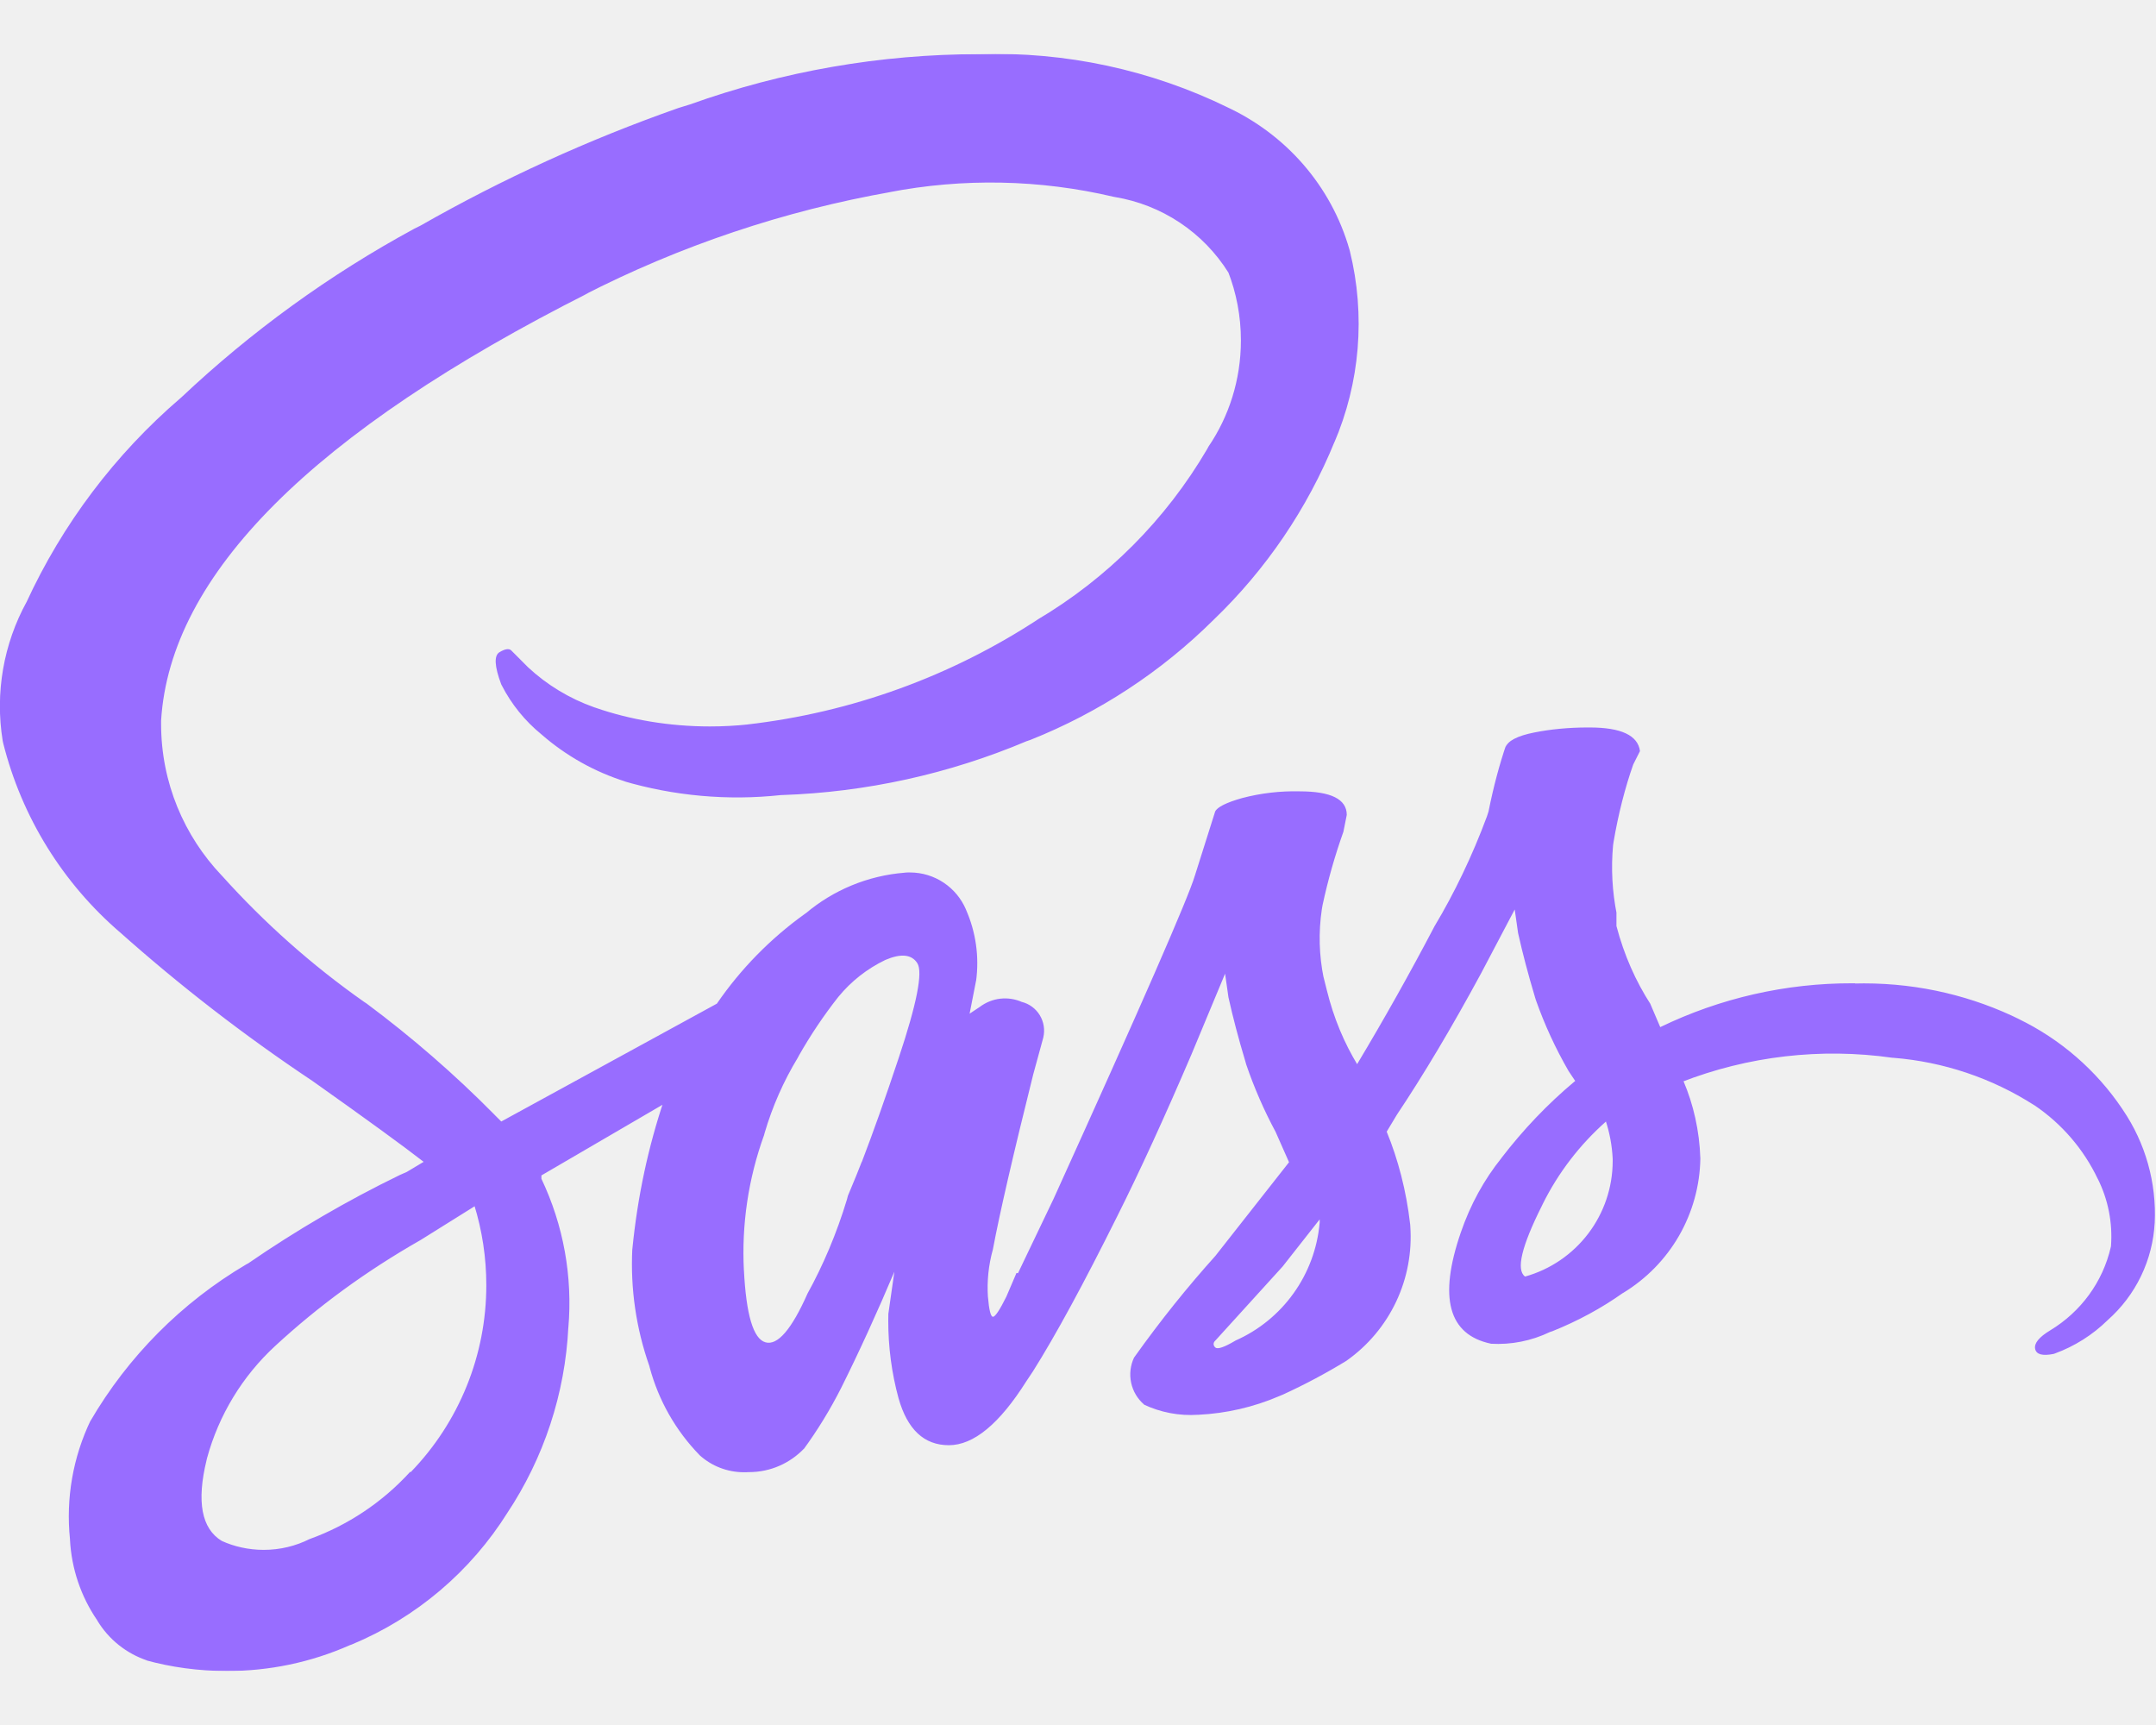
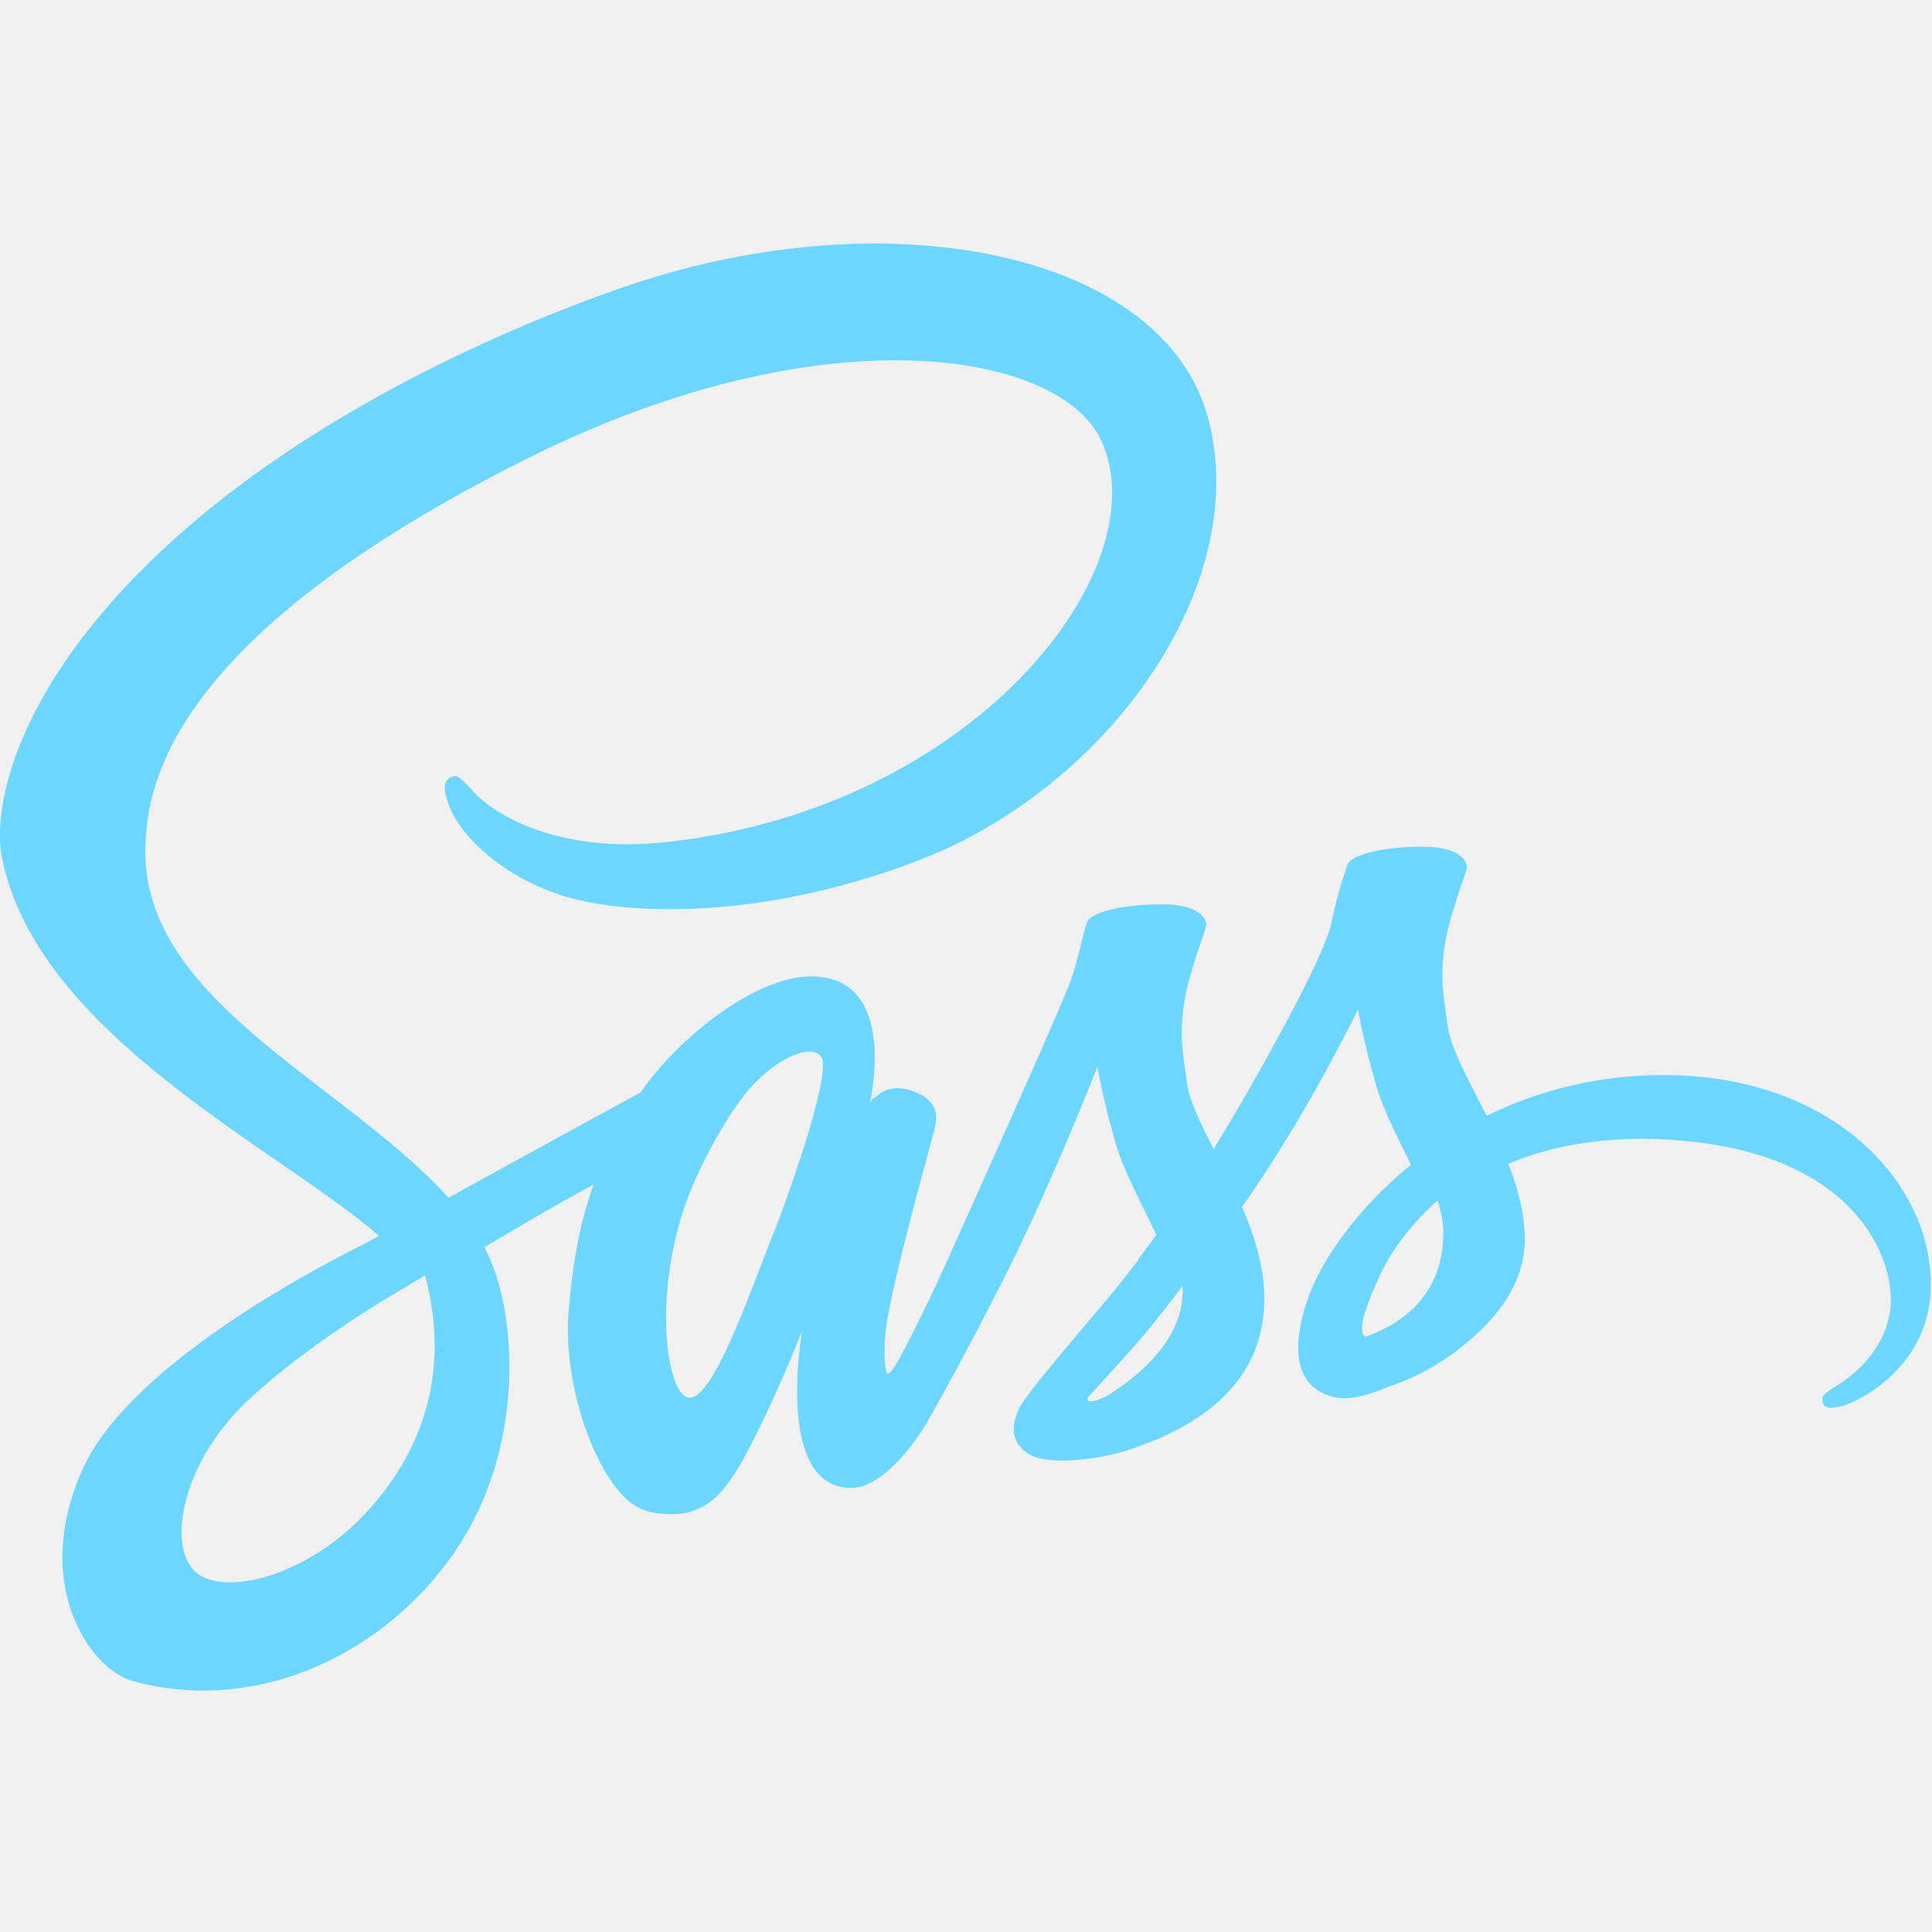
- <svg xmlns="http://www.w3.org/2000/svg" width="50" height="40" viewBox="0 0 50 40" fill="none">
-   <mask id="mask0_1027_88" style="mask-type:luminance" maskUnits="userSpaceOnUse" x="0" y="1" width="50" height="38">
-     <path d="M50 1.25H0V38.75H50V1.25Z" fill="white" />
-   </mask>
-   <g mask="url(#mask0_1027_88)">
-     <path d="M43.02 22.806L43.227 22.803C44.53 22.803 45.763 23.106 46.856 23.647L46.808 23.625C47.781 24.095 48.612 24.815 49.216 25.711L49.23 25.733C49.755 26.504 50.015 27.425 49.97 28.358V28.348C49.948 28.779 49.84 29.201 49.653 29.59C49.466 29.978 49.203 30.325 48.88 30.611L48.877 30.614C48.528 30.956 48.109 31.22 47.65 31.387L47.627 31.395C47.366 31.447 47.223 31.408 47.197 31.278C47.171 31.148 47.288 31.005 47.548 30.848C48.255 30.42 48.766 29.73 48.952 28.916L48.956 28.895C48.997 28.352 48.889 27.809 48.644 27.323L48.651 27.34C48.324 26.65 47.816 26.059 47.183 25.631L47.167 25.622C46.188 24.997 45.07 24.622 43.913 24.529L43.888 24.528C42.229 24.292 40.538 24.488 38.978 25.098L39.044 25.075C39.27 25.605 39.413 26.219 39.433 26.862V26.87C39.422 27.497 39.251 28.111 38.939 28.655C38.626 29.199 38.18 29.654 37.644 29.98L37.627 29.989C37.142 30.333 36.589 30.634 36 30.869L35.945 30.887C35.518 31.093 35.045 31.187 34.572 31.159H34.58C33.591 30.952 33.357 30.093 33.877 28.581C34.103 27.923 34.42 27.353 34.822 26.851L34.812 26.862C35.327 26.191 35.891 25.601 36.514 25.079L36.531 25.066L36.378 24.837C36.075 24.313 35.821 23.762 35.619 23.191L35.597 23.119C35.441 22.598 35.31 22.104 35.206 21.636L35.128 21.089L34.347 22.572C33.67 23.822 33.019 24.915 32.394 25.851L32.159 26.242C32.422 26.88 32.616 27.619 32.703 28.39L32.706 28.43C32.749 29.032 32.637 29.636 32.379 30.182C32.121 30.728 31.727 31.199 31.234 31.548L31.223 31.556C30.75 31.845 30.259 32.106 29.755 32.337L29.661 32.376C29.071 32.629 28.441 32.774 27.8 32.806H27.786C27.35 32.836 26.914 32.753 26.52 32.566L26.536 32.572C26.381 32.44 26.274 32.261 26.232 32.062C26.19 31.863 26.215 31.656 26.303 31.473L26.3 31.48C26.925 30.603 27.541 29.84 28.195 29.112L28.175 29.136L29.894 26.95L29.583 26.247C29.313 25.745 29.085 25.222 28.901 24.683L28.88 24.608C28.723 24.087 28.593 23.593 28.489 23.125L28.411 22.578L27.63 24.453C27.006 25.91 26.433 27.16 25.911 28.201C25.133 29.764 24.482 30.962 23.958 31.795L23.802 32.029C23.178 33.018 22.579 33.512 22.005 33.512C21.431 33.512 21.042 33.148 20.837 32.419C20.678 31.834 20.599 31.232 20.6 30.626L20.602 30.458V30.465L20.758 29.372V29.45C20.341 30.438 19.924 31.349 19.508 32.183C19.254 32.684 18.96 33.165 18.628 33.619L18.648 33.589C18.326 33.926 17.873 34.136 17.372 34.136H17.359C17.326 34.139 17.289 34.139 17.252 34.139C16.872 34.139 16.506 33.998 16.225 33.744L16.227 33.745C15.672 33.176 15.273 32.475 15.067 31.708L15.059 31.675C14.752 30.803 14.618 29.881 14.664 28.958V28.973C14.787 27.73 15.036 26.59 15.4 25.505L15.367 25.616L12.556 27.256V27.334C13.069 28.412 13.284 29.607 13.18 30.795L13.181 30.77C13.106 32.315 12.613 33.811 11.755 35.098L11.775 35.067C10.917 36.439 9.654 37.511 8.159 38.133L8.108 38.151C7.21 38.548 6.238 38.751 5.256 38.748C4.603 38.748 3.969 38.661 3.369 38.495L3.419 38.506C2.934 38.345 2.522 38.017 2.258 37.58L2.253 37.57C1.875 37.017 1.657 36.37 1.623 35.701V35.692C1.525 34.744 1.692 33.787 2.106 32.928L2.092 32.959C2.967 31.456 4.213 30.203 5.711 29.319L5.758 29.294C6.875 28.525 8.049 27.841 9.269 27.248L9.434 27.175L9.825 26.941C9.356 26.576 8.497 25.951 7.247 25.066C5.67 24.015 4.17 22.856 2.756 21.595L2.795 21.63C1.456 20.482 0.505 18.947 0.075 17.236L0.062 17.176C-0.117 16.068 0.08 14.931 0.622 13.948L0.609 13.975C1.446 12.155 2.665 10.538 4.184 9.233L4.203 9.217C5.829 7.683 7.647 6.366 9.612 5.301L9.748 5.234C11.656 4.146 13.659 3.233 15.731 2.505L15.997 2.423C18.151 1.651 20.421 1.256 22.709 1.256H22.712C24.709 1.193 26.691 1.619 28.486 2.497L28.414 2.464C29.82 3.105 30.873 4.311 31.295 5.786L31.305 5.823C31.671 7.31 31.542 8.875 30.936 10.281L30.953 10.236C30.318 11.796 29.361 13.205 28.145 14.372L28.141 14.376C26.927 15.58 25.482 16.526 23.894 17.158L23.808 17.187C22.009 17.947 20.087 18.37 18.136 18.436L18.106 18.437C16.877 18.57 15.633 18.458 14.447 18.109L14.514 18.126C13.792 17.9 13.125 17.526 12.555 17.028L12.561 17.033C12.175 16.719 11.859 16.329 11.633 15.886L11.623 15.866C11.467 15.449 11.454 15.201 11.584 15.123C11.715 15.045 11.806 15.032 11.858 15.084L12.248 15.475C12.684 15.88 13.205 16.198 13.78 16.401L13.811 16.411C14.601 16.686 15.514 16.845 16.462 16.845C16.767 16.845 17.067 16.829 17.363 16.797L17.326 16.8C19.746 16.523 22.067 15.681 24.102 14.342L24.044 14.378C25.678 13.413 27.039 12.047 27.998 10.409L28.026 10.356C28.497 9.665 28.778 8.812 28.778 7.894C28.778 7.33 28.672 6.789 28.478 6.292L28.489 6.322C28.2 5.86 27.815 5.464 27.361 5.162C26.907 4.86 26.394 4.658 25.856 4.569L25.834 4.565C24.117 4.16 22.334 4.125 20.602 4.461L20.68 4.448C18.184 4.887 15.768 5.699 13.514 6.856L13.656 6.789C7.252 10.018 3.945 13.325 3.736 16.709V16.786C3.736 18.15 4.272 19.389 5.145 20.305L5.144 20.303C6.129 21.4 7.235 22.382 8.441 23.23L8.502 23.27C9.554 24.053 10.545 24.914 11.467 25.847L11.469 25.85L11.625 26.006L16.625 23.273C17.18 22.465 17.872 21.76 18.669 21.189L18.694 21.172C19.319 20.647 20.113 20.305 20.983 20.236L20.997 20.234C21.028 20.231 21.064 20.231 21.102 20.231C21.684 20.231 22.184 20.583 22.4 21.086L22.403 21.095C22.632 21.615 22.713 22.188 22.636 22.751L22.637 22.736L22.486 23.506L22.72 23.35C22.859 23.245 23.023 23.178 23.196 23.158C23.369 23.138 23.544 23.165 23.703 23.236L23.697 23.233C23.872 23.277 24.022 23.389 24.115 23.543C24.208 23.698 24.237 23.882 24.195 24.058L24.197 24.053L23.962 24.912C23.494 26.786 23.182 28.14 23.026 28.973C22.926 29.331 22.887 29.704 22.911 30.075V30.066C22.937 30.378 22.976 30.534 23.028 30.534C23.08 30.534 23.184 30.378 23.339 30.066L23.573 29.519C23.625 29.519 23.625 29.545 23.573 29.597L24.433 27.8C26.464 23.323 27.557 20.823 27.712 20.3L28.181 18.817C28.233 18.713 28.442 18.609 28.806 18.506C29.242 18.391 29.693 18.339 30.144 18.35H30.139C30.868 18.35 31.233 18.532 31.233 18.897L31.155 19.287C30.957 19.843 30.796 20.41 30.672 20.986L30.655 21.084C30.576 21.613 30.59 22.152 30.697 22.676L30.692 22.647L30.77 22.958C30.93 23.609 31.172 24.181 31.489 24.703L31.473 24.676C32.097 23.636 32.696 22.569 33.27 21.475C33.723 20.72 34.145 19.845 34.484 18.93L34.52 18.82C34.638 18.231 34.772 17.734 34.936 17.25L34.911 17.337C34.963 17.181 35.185 17.064 35.578 16.986C35.95 16.911 36.377 16.869 36.812 16.869H36.869H36.866C37.595 16.869 37.984 17.051 38.033 17.416L37.877 17.726C37.691 18.251 37.528 18.883 37.419 19.531L37.409 19.601C37.36 20.135 37.389 20.673 37.494 21.198L37.487 21.162V21.473C37.667 22.154 37.934 22.753 38.284 23.295L38.269 23.27L38.503 23.817C39.894 23.144 41.419 22.796 42.964 22.801H43.025H43.022L43.02 22.806ZM9.522 34.139C10.65 32.976 11.28 31.419 11.278 29.798C11.278 29.164 11.183 28.533 10.994 27.928L11.006 27.972L9.756 28.753C8.481 29.48 7.378 30.291 6.38 31.212L6.392 31.201C5.625 31.905 5.073 32.812 4.8 33.817L4.791 33.856C4.556 34.82 4.673 35.445 5.142 35.731C5.428 35.862 5.764 35.939 6.116 35.939C6.5 35.939 6.864 35.848 7.184 35.686L7.17 35.692C8.065 35.371 8.868 34.835 9.509 34.133L9.514 34.128L9.522 34.139ZM19.986 26.945C20.246 26.268 20.533 25.461 20.845 24.523C21.262 23.273 21.405 22.545 21.275 22.337C21.145 22.13 20.897 22.104 20.533 22.259C20.112 22.461 19.74 22.753 19.444 23.114L19.439 23.12C19.102 23.548 18.799 24 18.53 24.473L18.502 24.526C18.171 25.072 17.913 25.658 17.733 26.27L17.719 26.323C17.355 27.329 17.196 28.397 17.252 29.465V29.447C17.304 30.487 17.47 31.047 17.752 31.126C18.033 31.206 18.358 30.828 18.728 29.994C19.086 29.348 19.405 28.598 19.642 27.812L19.664 27.728C19.819 27.359 19.925 27.098 19.983 26.945H19.986ZM28.651 31.086C29.19 30.848 29.655 30.47 29.998 29.991C30.341 29.513 30.55 28.952 30.603 28.366L30.605 28.353V28.275L29.745 29.369L28.184 31.087C28.172 31.097 28.163 31.108 28.156 31.122C28.149 31.136 28.145 31.15 28.145 31.166C28.145 31.197 28.161 31.225 28.183 31.244C28.233 31.295 28.389 31.242 28.651 31.087V31.086ZM35.369 29.601C35.952 29.438 36.467 29.087 36.833 28.605C37.2 28.122 37.399 27.533 37.4 26.926V26.866V26.869C37.384 26.556 37.328 26.262 37.236 25.984L37.242 26.008C36.634 26.548 36.136 27.195 35.775 27.925L35.758 27.961C35.288 28.897 35.157 29.443 35.364 29.598L35.369 29.601Z" fill="#986DFF" />
+ <svg xmlns="http://www.w3.org/2000/svg" viewBox="0,0,256,256" width="24px" height="24px">
+   <g fill="#6dd6ff" fill-rule="nonzero" stroke="none" stroke-width="1" stroke-linecap="butt" stroke-linejoin="miter" stroke-miterlimit="10" stroke-dasharray="" stroke-dashoffset="0" font-family="none" font-weight="none" font-size="none" text-anchor="none" style="mix-blend-mode: normal">
+     <g transform="scale(10.66667,10.66667)">
+       <path d="M20.641,13.355c-0.838,0.004 -1.564,0.206 -2.173,0.506c-0.223,-0.444 -0.448,-0.835 -0.486,-1.126c-0.044,-0.339 -0.095,-0.542 -0.042,-0.946c0.053,-0.404 0.287,-0.976 0.284,-1.019c-0.003,-0.043 -0.052,-0.249 -0.536,-0.252c-0.484,-0.003 -0.897,0.093 -0.946,0.221c-0.049,0.128 -0.142,0.415 -0.2,0.715c-0.085,0.438 -0.965,2.002 -1.465,2.82c-0.164,-0.319 -0.303,-0.601 -0.332,-0.823c-0.044,-0.339 -0.095,-0.542 -0.042,-0.946c0.053,-0.404 0.287,-0.976 0.284,-1.019c-0.003,-0.043 -0.052,-0.249 -0.536,-0.252c-0.484,-0.003 -0.897,0.093 -0.946,0.221c-0.049,0.128 -0.101,0.426 -0.2,0.715c-0.099,0.289 -1.27,2.897 -1.576,3.573c-0.156,0.344 -0.292,0.621 -0.388,0.81l-0.001,-0.001c0,0 -0.006,0.013 -0.016,0.034c-0.082,0.161 -0.131,0.25 -0.131,0.25c0,0 0.001,0.001 0.001,0.003c-0.065,0.118 -0.135,0.228 -0.17,0.228c-0.024,0 -0.073,-0.314 0.011,-0.746c0.174,-0.905 0.593,-2.316 0.588,-2.364c-0.002,-0.025 0.078,-0.271 -0.273,-0.399c-0.341,-0.125 -0.463,0.083 -0.494,0.084c-0.03,0.001 -0.053,0.074 -0.053,0.074c0,0 0.38,-1.587 -0.725,-1.587c-0.691,0 -1.648,0.756 -2.12,1.441c-0.298,0.162 -0.935,0.51 -1.61,0.881c-0.26,0.143 -0.524,0.288 -0.776,0.427c-0.017,-0.019 -0.034,-0.038 -0.052,-0.057c-1.34,-1.43 -3.818,-2.441 -3.712,-4.363c0.038,-0.699 0.281,-2.539 4.76,-4.771c3.669,-1.828 6.607,-1.325 7.114,-0.21c0.725,1.593 -1.57,4.554 -5.38,4.981c-1.452,0.163 -2.216,-0.4 -2.406,-0.609c-0.2,-0.221 -0.23,-0.231 -0.305,-0.189c-0.122,0.067 -0.045,0.262 0,0.378c0.114,0.296 0.581,0.821 1.377,1.082c0.7,0.23 2.405,0.356 4.466,-0.441c2.309,-0.893 4.112,-3.377 3.582,-5.454c-0.539,-2.112 -4.04,-2.806 -7.355,-1.629c-1.97,0.697 -4.106,1.797 -5.641,3.233c-1.825,1.707 -2.117,3.194 -1.997,3.815c0.426,2.206 3.467,3.643 4.685,4.708c-0.06,0.033 -0.116,0.064 -0.168,0.093c-0.611,0.302 -2.929,1.515 -3.509,2.797c-0.658,1.454 0.105,2.497 0.609,2.638c1.564,0.435 3.169,-0.348 4.031,-1.634c0.862,-1.286 0.757,-2.961 0.361,-3.725c-0.005,-0.009 -0.01,-0.019 -0.015,-0.028c0.158,-0.093 0.318,-0.188 0.478,-0.282c0.311,-0.182 0.616,-0.353 0.88,-0.497c-0.148,0.406 -0.257,0.892 -0.313,1.595c-0.064,0.824 0.274,1.891 0.717,2.311c0.195,0.185 0.429,0.189 0.578,0.189c0.515,0 0.75,-0.428 1.009,-0.935c0.317,-0.622 0.599,-1.345 0.599,-1.345c0,0 -0.353,1.955 0.61,1.955c0.351,0 0.704,-0.455 0.861,-0.687c0,0.003 0.001,0.004 0.001,0.004c0,0 0.009,-0.015 0.027,-0.045c0.036,-0.056 0.057,-0.091 0.057,-0.091c0,0 0.001,-0.004 0.002,-0.01c0.141,-0.245 0.454,-0.803 0.923,-1.724c0.606,-1.19 1.187,-2.68 1.187,-2.68c0,0 0.054,0.364 0.231,0.967c0.104,0.354 0.326,0.746 0.5,1.122c-0.141,0.195 -0.227,0.307 -0.227,0.307c0,0 0.001,0.002 0.002,0.006c-0.112,0.149 -0.238,0.31 -0.37,0.467c-0.478,0.57 -1.048,1.22 -1.124,1.408c-0.09,0.221 -0.069,0.384 0.105,0.515c0.127,0.096 0.353,0.11 0.589,0.095c0.43,-0.029 0.732,-0.136 0.882,-0.2c0.233,-0.082 0.504,-0.212 0.758,-0.399c0.469,-0.345 0.752,-0.839 0.725,-1.492c-0.015,-0.36 -0.13,-0.717 -0.275,-1.054c0.043,-0.061 0.085,-0.123 0.128,-0.186c0.74,-1.081 1.314,-2.27 1.314,-2.27c0,0 0.054,0.364 0.231,0.967c0.09,0.305 0.266,0.638 0.426,0.964c-0.696,0.565 -1.127,1.222 -1.277,1.653c-0.277,0.797 -0.06,1.158 0.347,1.24c0.184,0.037 0.445,-0.047 0.64,-0.13c0.244,-0.081 0.536,-0.215 0.81,-0.416c0.469,-0.345 0.92,-0.828 0.893,-1.482c-0.012,-0.298 -0.093,-0.593 -0.203,-0.877c0.59,-0.246 1.353,-0.382 2.325,-0.269c2.086,0.244 2.495,1.546 2.417,2.091c-0.078,0.545 -0.516,0.845 -0.662,0.935c-0.146,0.09 -0.191,0.122 -0.179,0.189c0.018,0.098 0.085,0.094 0.21,0.073c0.172,-0.029 1.095,-0.443 1.135,-1.45c0.049,-1.279 -1.175,-2.682 -3.343,-2.67zM4.563,18.775c-0.691,0.754 -1.656,1.039 -2.07,0.799c-0.447,-0.259 -0.27,-1.369 0.578,-2.169c0.517,-0.487 1.184,-0.936 1.627,-1.213c0.101,-0.061 0.249,-0.15 0.429,-0.257c0.03,-0.017 0.047,-0.026 0.047,-0.026l-0.001,-0.001c0.035,-0.021 0.07,-0.042 0.107,-0.064c0.307,1.138 0.008,2.14 -0.717,2.931zM9.596,15.353c-0.241,0.587 -0.744,2.088 -1.051,2.007c-0.263,-0.069 -0.423,-1.21 -0.053,-2.333c0.187,-0.565 0.585,-1.241 0.82,-1.503c0.377,-0.422 0.792,-0.56 0.893,-0.389c0.13,0.219 -0.458,1.851 -0.609,2.218zM13.755,17.338c-0.102,0.053 -0.196,0.087 -0.239,0.061c-0.032,-0.019 0.042,-0.089 0.042,-0.089c0,0 0.52,-0.56 0.725,-0.814c0.119,-0.148 0.257,-0.324 0.408,-0.521c0.001,0.02 0.002,0.039 0.002,0.058c-0.001,0.67 -0.649,1.123 -0.938,1.305zM16.959,16.607c-0.076,-0.054 -0.063,-0.229 0.187,-0.774c0.098,-0.214 0.322,-0.574 0.712,-0.919c0.045,0.142 0.073,0.277 0.072,0.404c-0.005,0.844 -0.607,1.159 -0.971,1.289z" />
+     </g>
  </g>
</svg>
